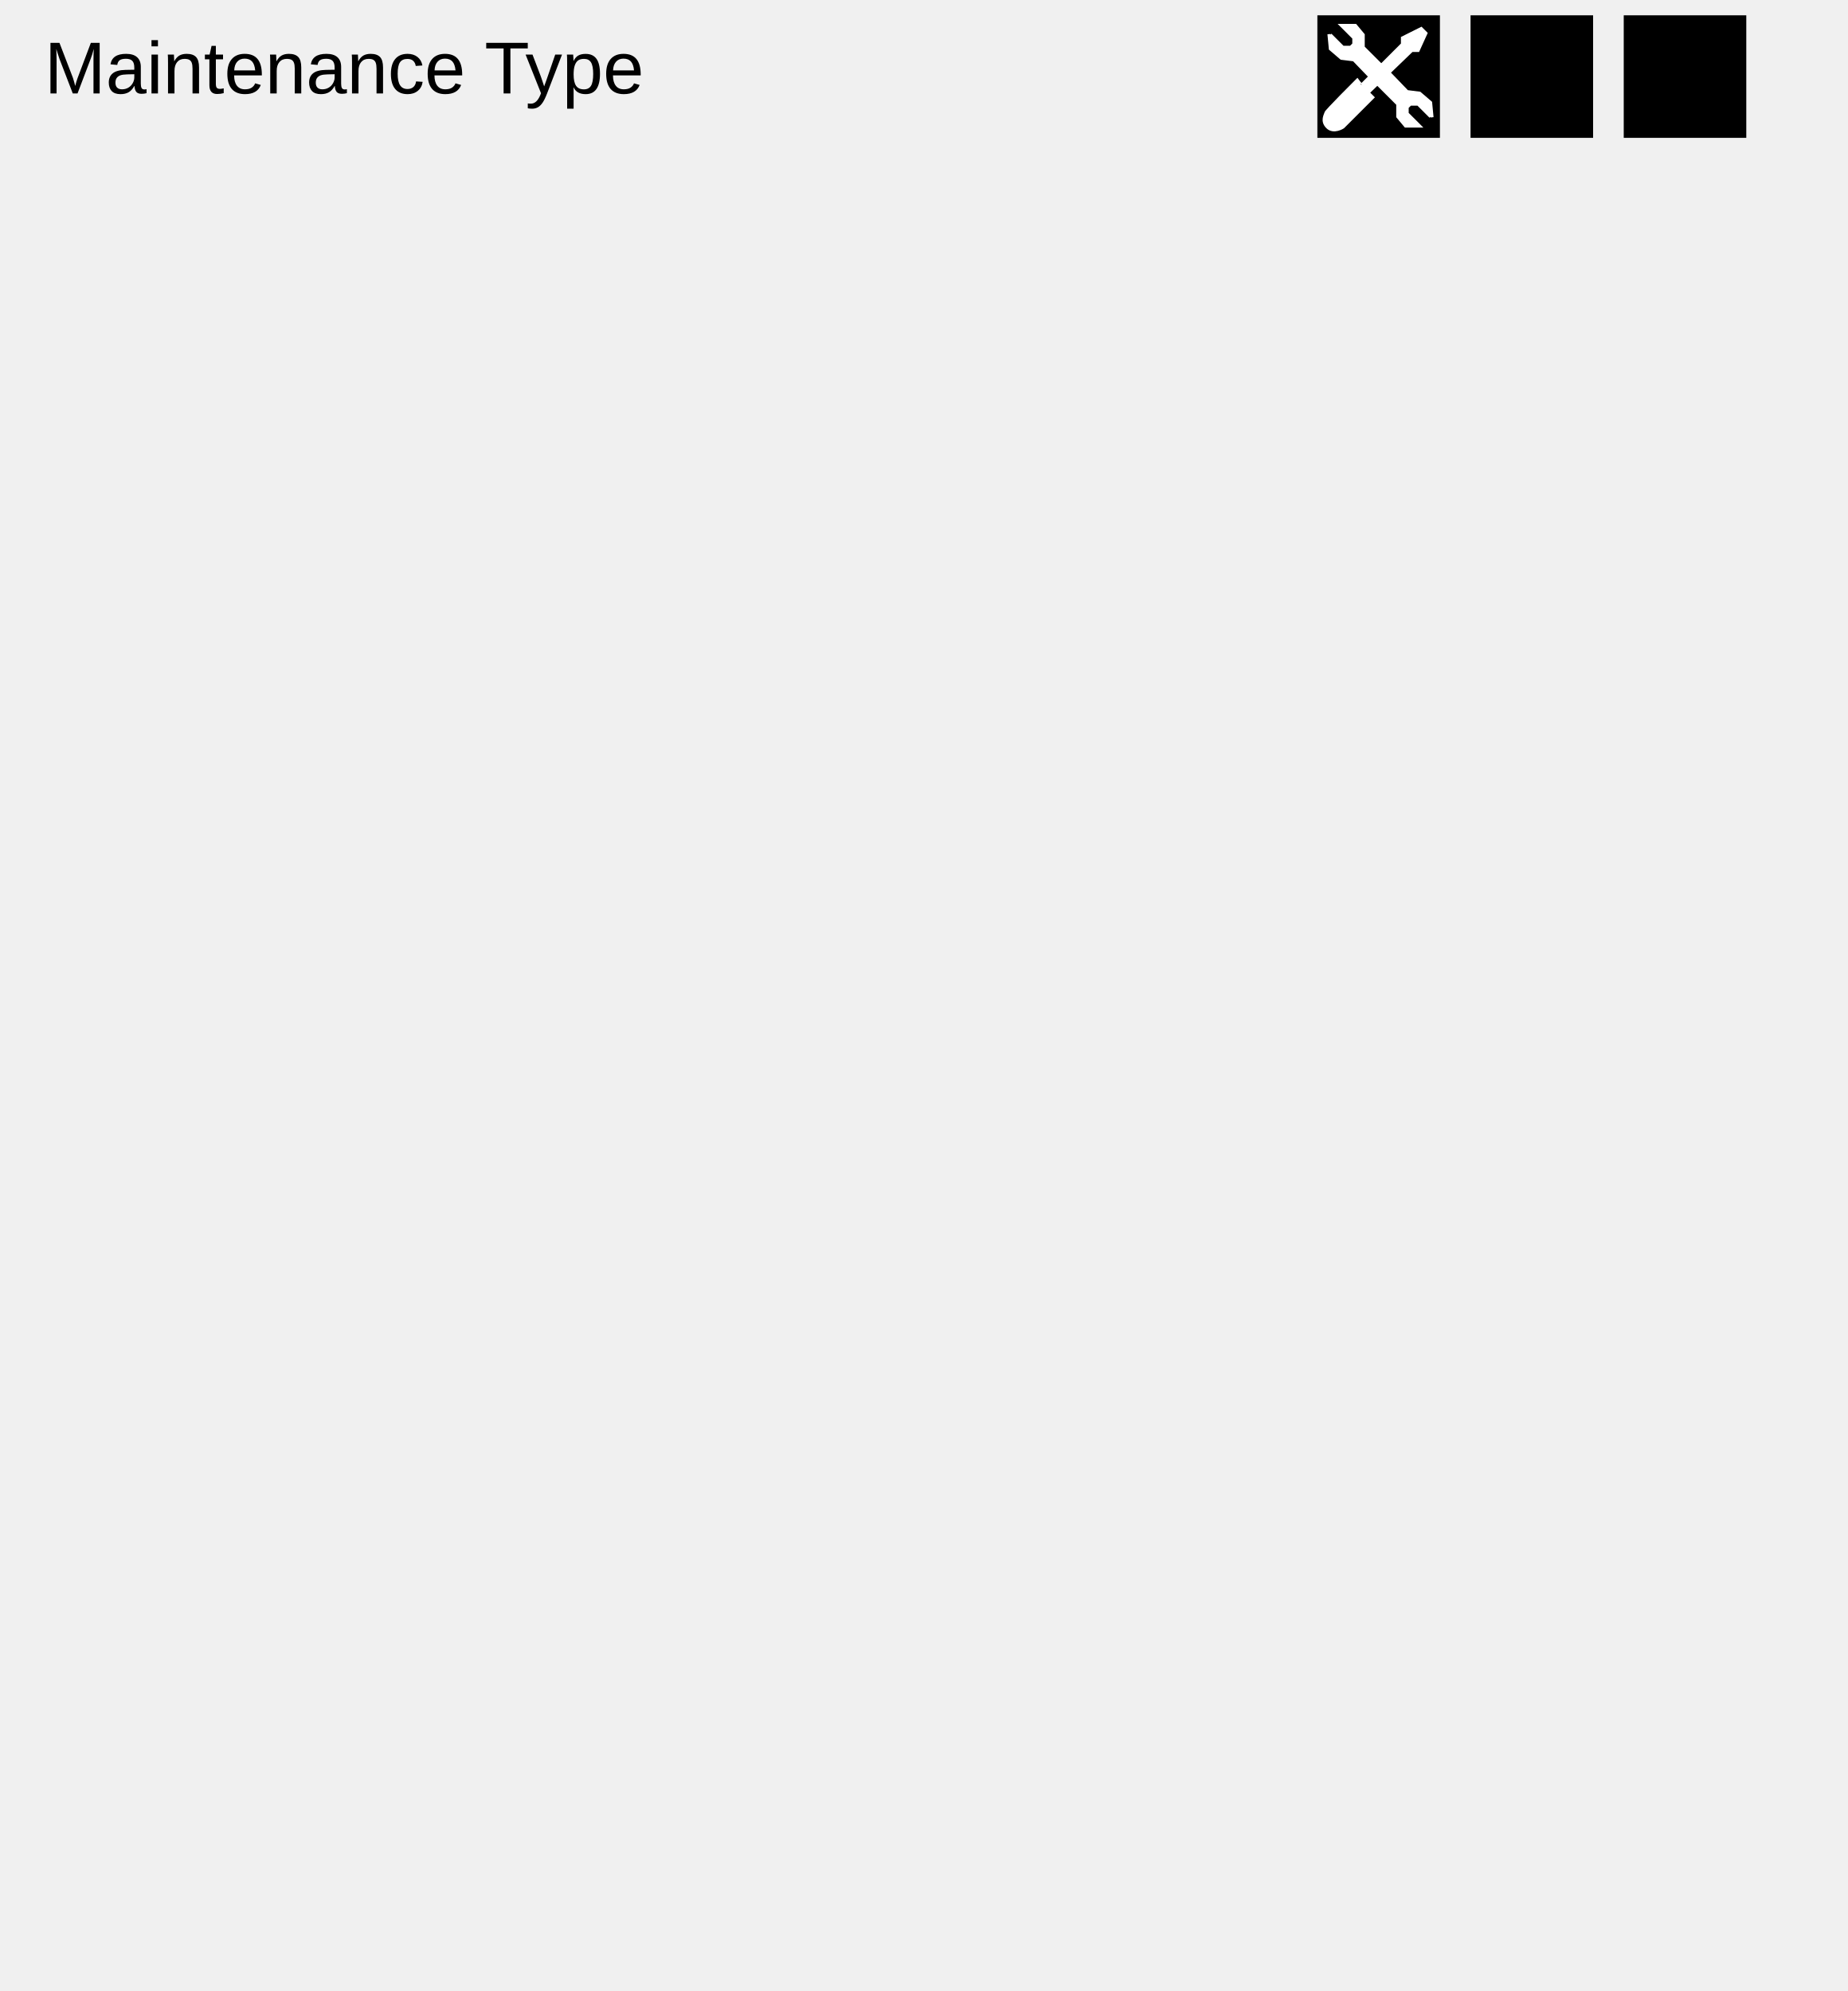
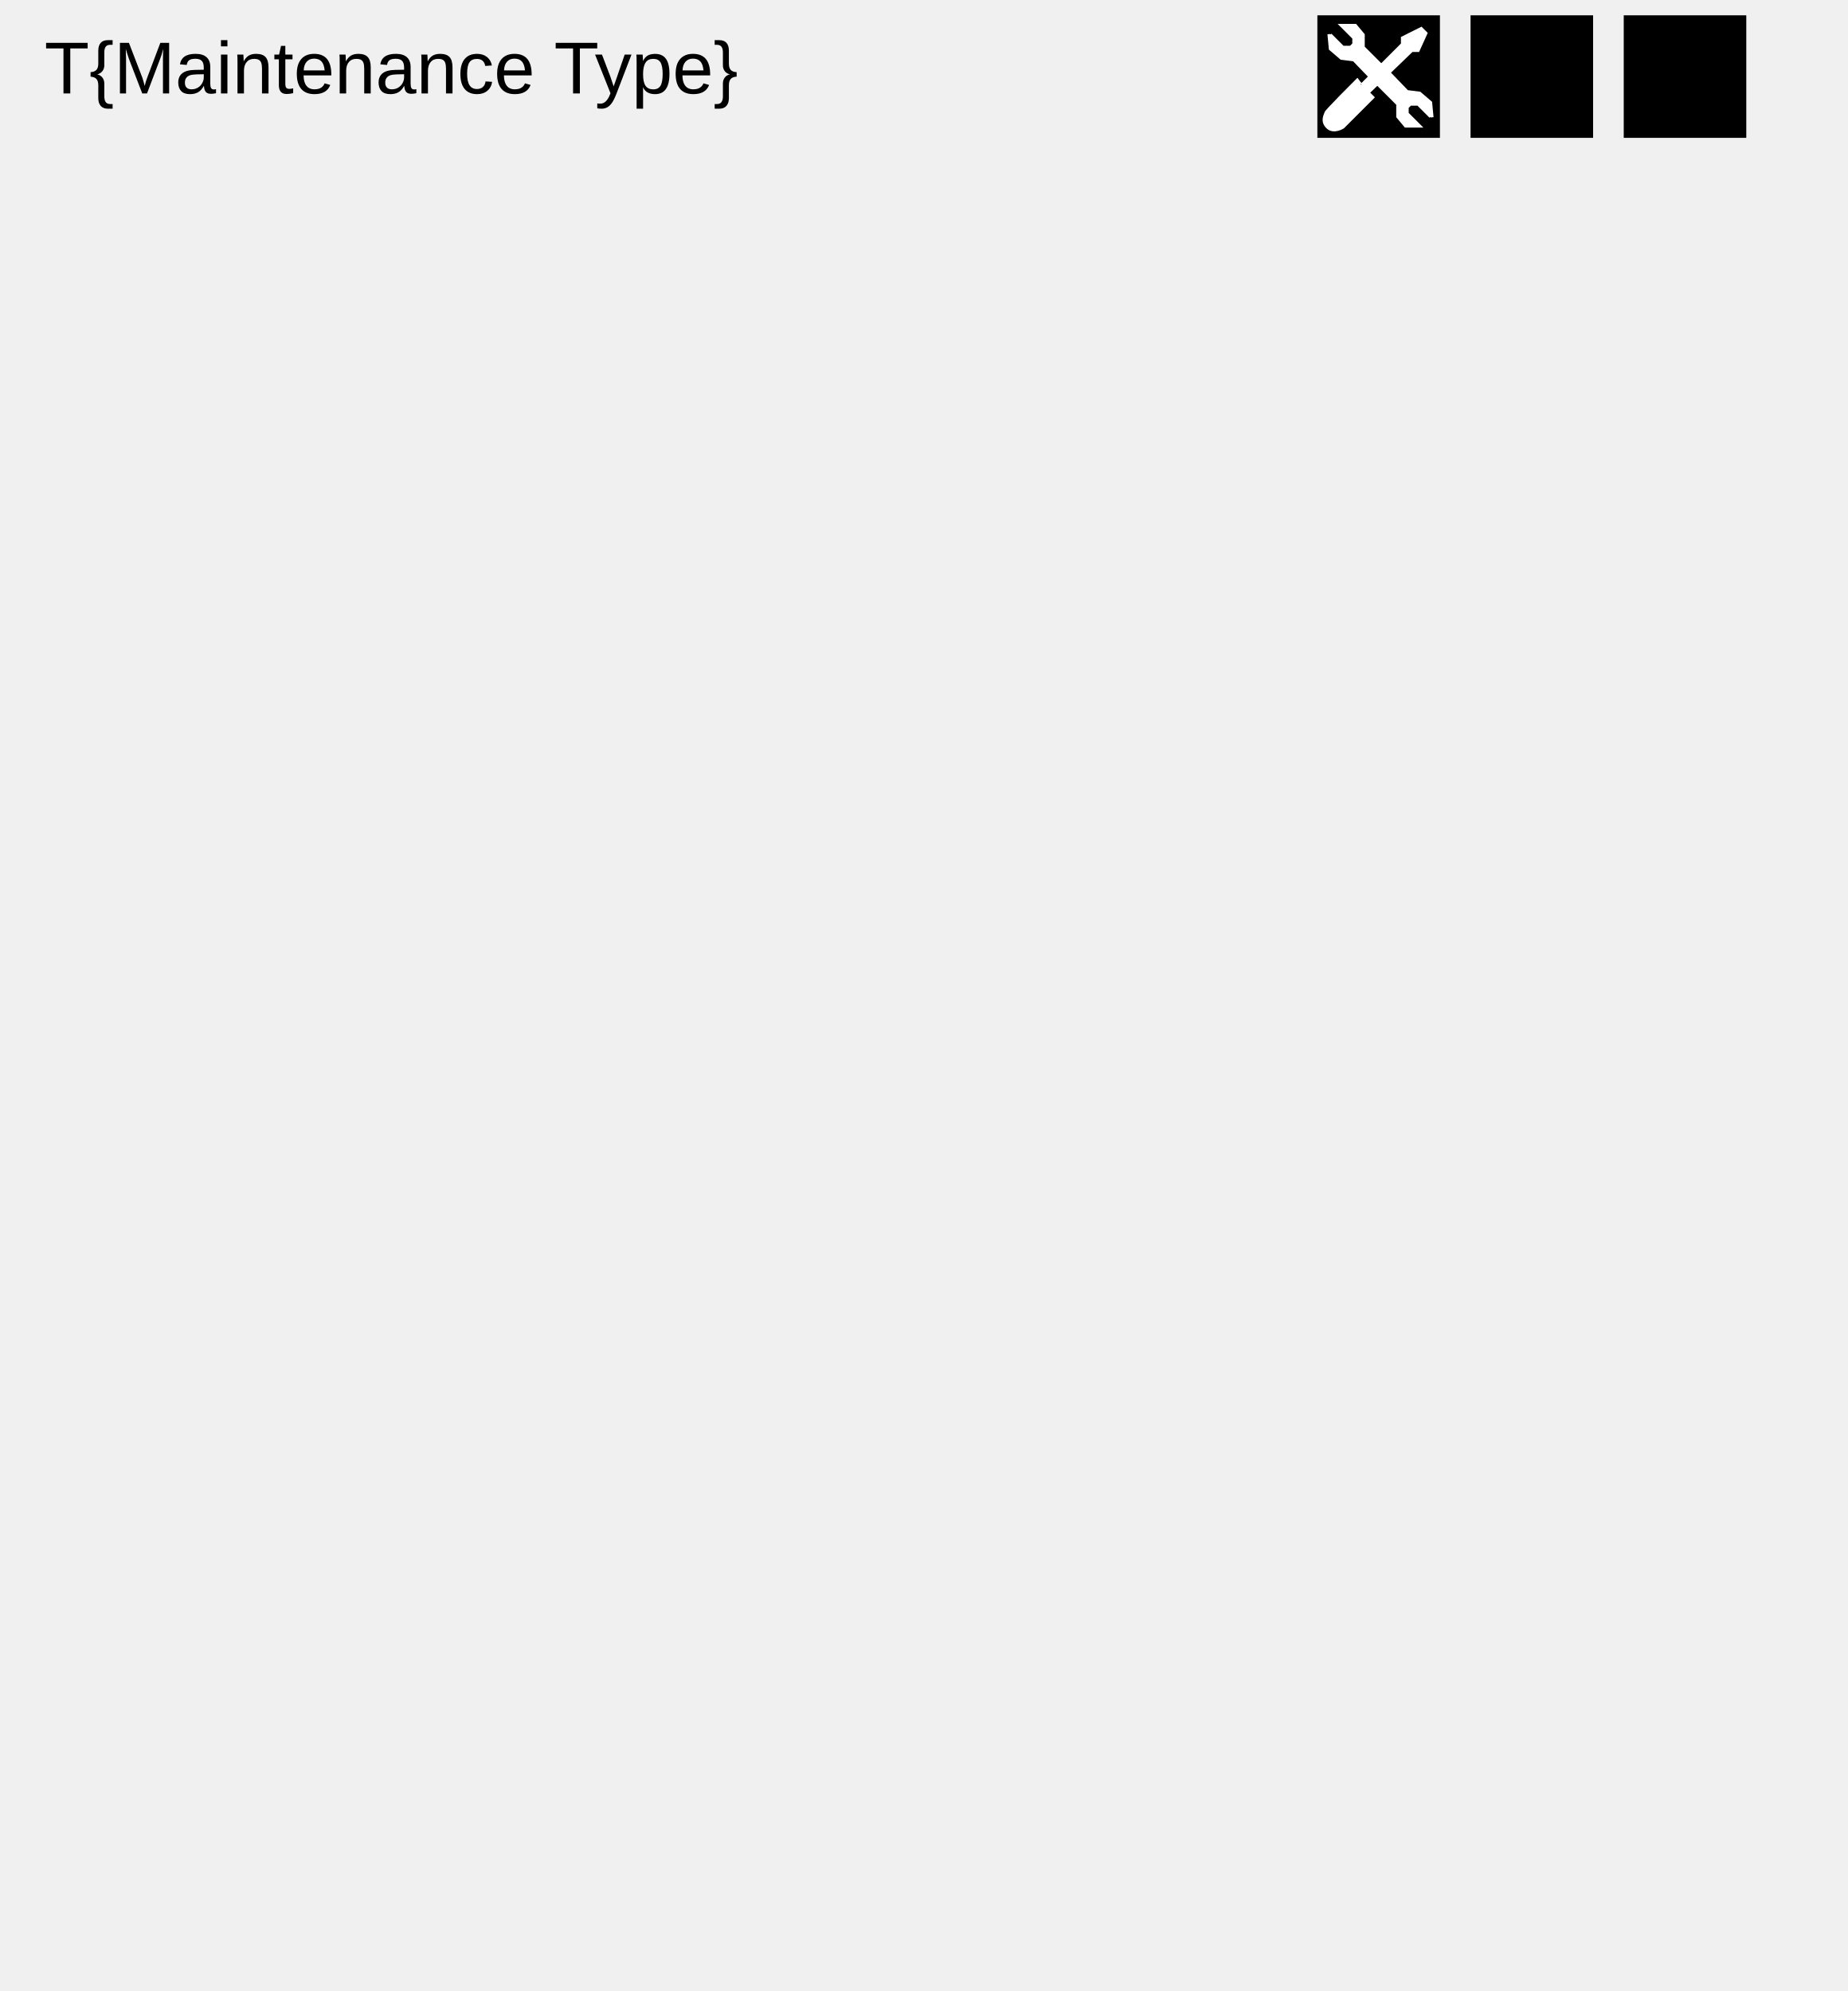
<svg xmlns="http://www.w3.org/2000/svg" xmlns:ns1="http://webmi.atvise.com/2007/svgext" xmlns:xlink="http://www.w3.org/1999/xlink" height="650" version="1.2" width="603">
  <defs>
    <linearGradient gradientUnits="objectBoundingBox" id="linear_0" x1="0" x2="1" y1="0" y2="1">
      <stop offset="0" stop-color="#000000" />
      <stop offset="1" stop-color="#000000" stop-opacity="0" />
    </linearGradient>
  </defs>
  <svg ns1:refpx="301.52" ns1:refpy="349.986" height="600" id="id_19" transform="matrix(0.7537,0,0,1,0,0)" width="800" x="0" xlink:href="SYSTEM.LIBRARY.ATVISE.OBJECTDISPLAYS.Advanced.hmi.iframe" y="50">
    <ns1:argument name="frameName" value="maintframe" />
    <ns1:argument name="display" prefix="Display_Mant" />
  </svg>
  <rect ns1:refpx="550" ns1:refpy="30" fill="#000000" height="40" id="background_history" stroke="none" stroke-width="2" width="40" x="530" y="5" />
  <svg ns1:refpx="550" ns1:refpy="30" height="20" id="id_21" transform="matrix(2,0,0,2,0,0)" width="20" x="265" xlink:href="SYSTEM.LIBRARY.ATVISE.OBJECTDISPLAYS.Symbols.history" y="2.5">
    <ns1:argument name="symbolColor" value="#ffffff" />
  </svg>
  <rect ns1:refpx="550" ns1:refpy="30" fill="#000000" fill-opacity="0" height="40" id="click_area_history" stroke="none" stroke-width="2" width="40" x="530" y="5" />
  <rect ns1:refpx="450" ns1:refpy="30" fill="#000000" height="40" id="background_set" stroke="none" stroke-width="2" width="40" x="430" y="5" />
  <g ns1:refpx="449.827" ns1:refpy="30.319" id="id_28" transform="matrix(1,0,0,1,90,-3)">
    <polyline ns1:refpx="352.435" ns1:refpy="19.81" fill="#ffffff" id="id_23" points="344.242,14.36 348.325,18.444 350.878,18.444 351.899,17.423 351.899,15.381 347.815,11.297 352.41,11.297 354.961,14.36 354.961,18.444 361.088,24.569 357.478,28.32 351.899,22.528 347.815,22.018 344.242,18.954 343.78,14.148" stroke="#ffffff" stroke-width="1" />
    <polyline ns1:refpx="351.463" ns1:refpy="18.612" fill="#ffffff" id="id_24" points="376.961,41.081 372.878,36.998 370.325,36.998 369.304,38.019 369.304,40.06 373.388,44.145 368.793,44.145 366.242,41.081 366.242,36.998 360.116,30.872 363.725,27.122 369.304,32.914 373.388,33.424 376.961,36.487 377.424,41.294" stroke="#ffffff" stroke-width="1" />
    <path ns1:refpx="358.821" ns1:refpy="28.853" d="M354.5,30.696L367.773,17.423C367.773,17.423 367.773,15.381 367.773,15.381C367.773,15.381 373.899,12.318 373.899,12.318C373.899,12.318 375.431,13.85 375.431,13.85C375.431,13.85 372.878,19.465 372.878,19.465C372.878,19.465 370.836,19.465 370.836,19.465C370.836,19.465 356.542,33.248 356.542,33.248C356.542,33.248 358.074,34.78 358.074,34.78C358.074,34.78 348.374,44.479 348.374,44.479C348.374,44.479 345.311,46.521 343.27,44.479C341.228,42.437 342.759,40.396 342.759,39.885C342.759,39.375 353.021,29.16 353.021,29.16C353.021,29.16 354.5,31.207 354.5,30.696" fill="#ffffff" id="id_25" stroke="#ffffff" stroke-width="1" />
  </g>
  <rect ns1:refpx="450" ns1:refpy="30" fill="#000000" fill-opacity="0" height="40" id="click_area_set" stroke="none" stroke-width="2" width="40" x="430" y="5" />
-   <text ns1:refpx="64.048" ns1:refpy="26" fill="$Color$" font-family="Arial" font-size="24" id="id_1" x="14.5" y="30.5">Maintenance Type</text>
+   <text ns1:refpx="64.048" ns1:refpy="26" fill="$Color$" font-family="Arial" font-size="24" id="id_1" x="14.5" y="30.5">T{Maintenance Type}</text>
  <rect ns1:refpx="500" ns1:refpy="30" fill="#000000" height="40" id="background_chart" stroke="none" stroke-width="2" width="40" x="480" y="5" />
  <svg ns1:refpx="500" ns1:refpy="30" height="20" id="id_36" transform="matrix(1.75,0,0,1.75,0,0)" width="20" x="275.714" xlink:href="SYSTEM.LIBRARY.ATVISE.OBJECTDISPLAYS.Symbols.20x20.chart" y="4.286">
    <ns1:argument name="symbolColor" value="#ffffff" />
  </svg>
  <rect ns1:refpx="500" ns1:refpy="30" fill="#000000" fill-opacity="0" height="40" id="click_area_chart" stroke="none" stroke-width="2" width="40" x="480" y="5" />
</svg>
